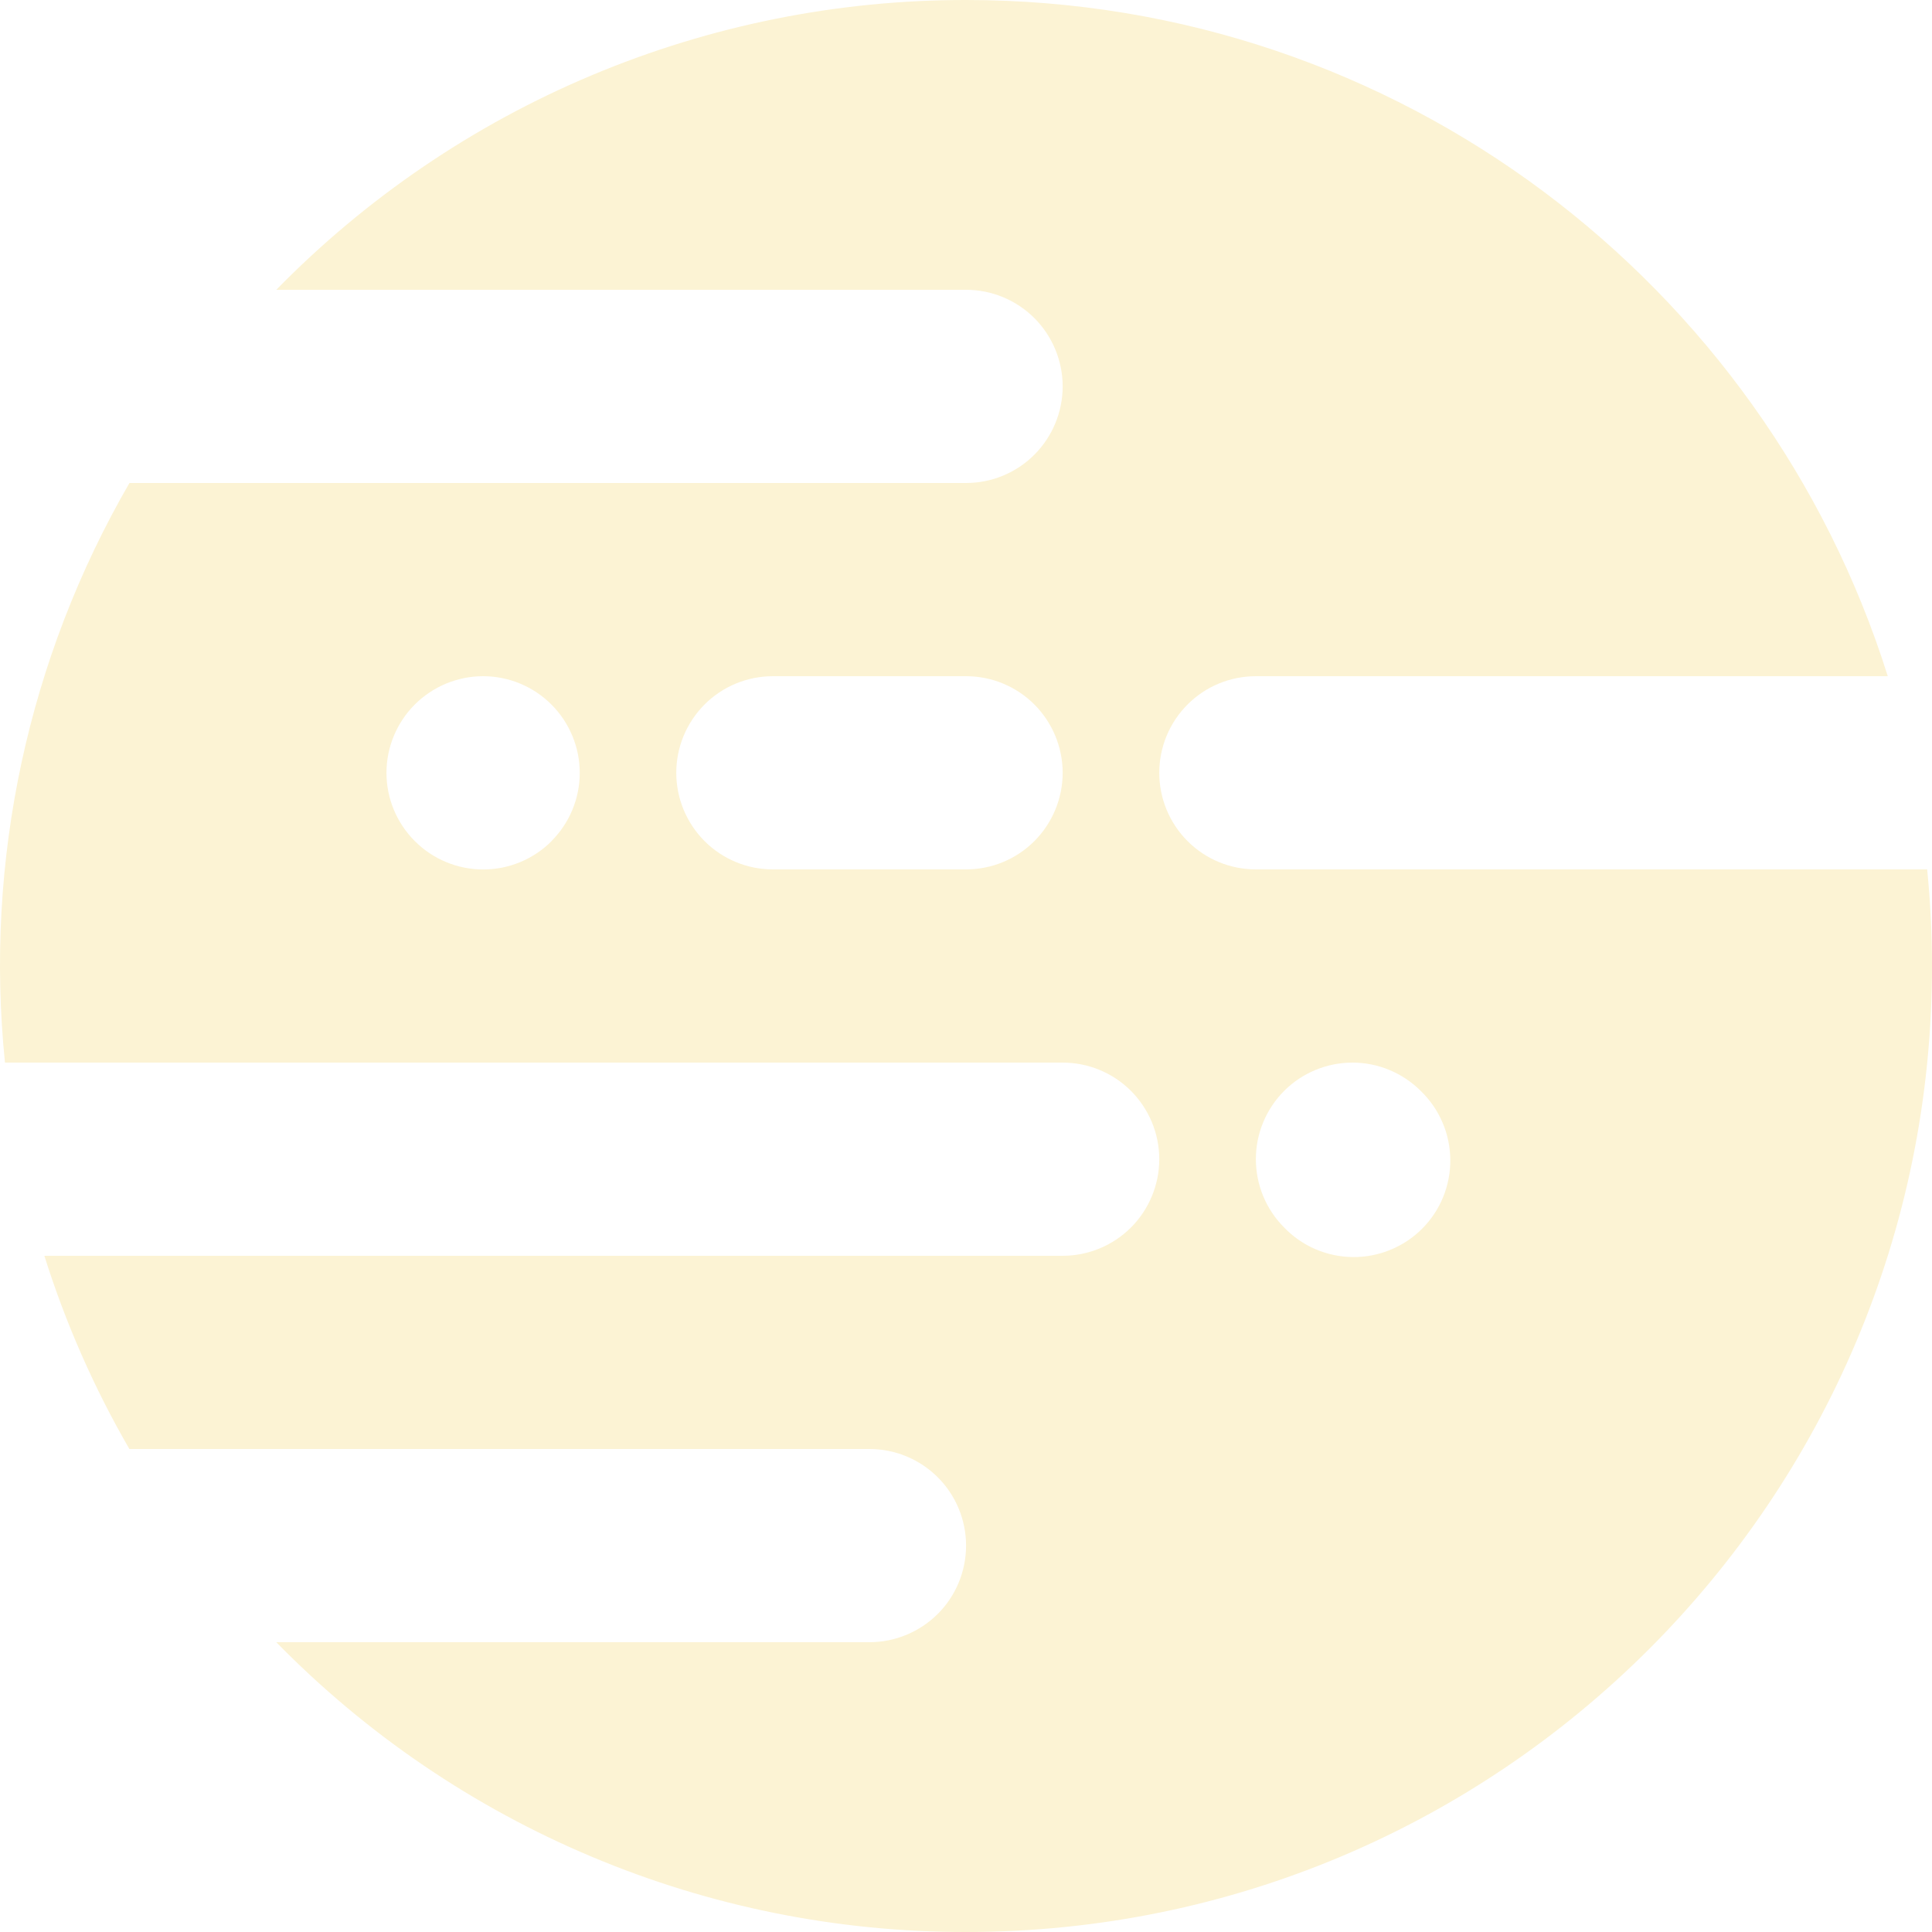
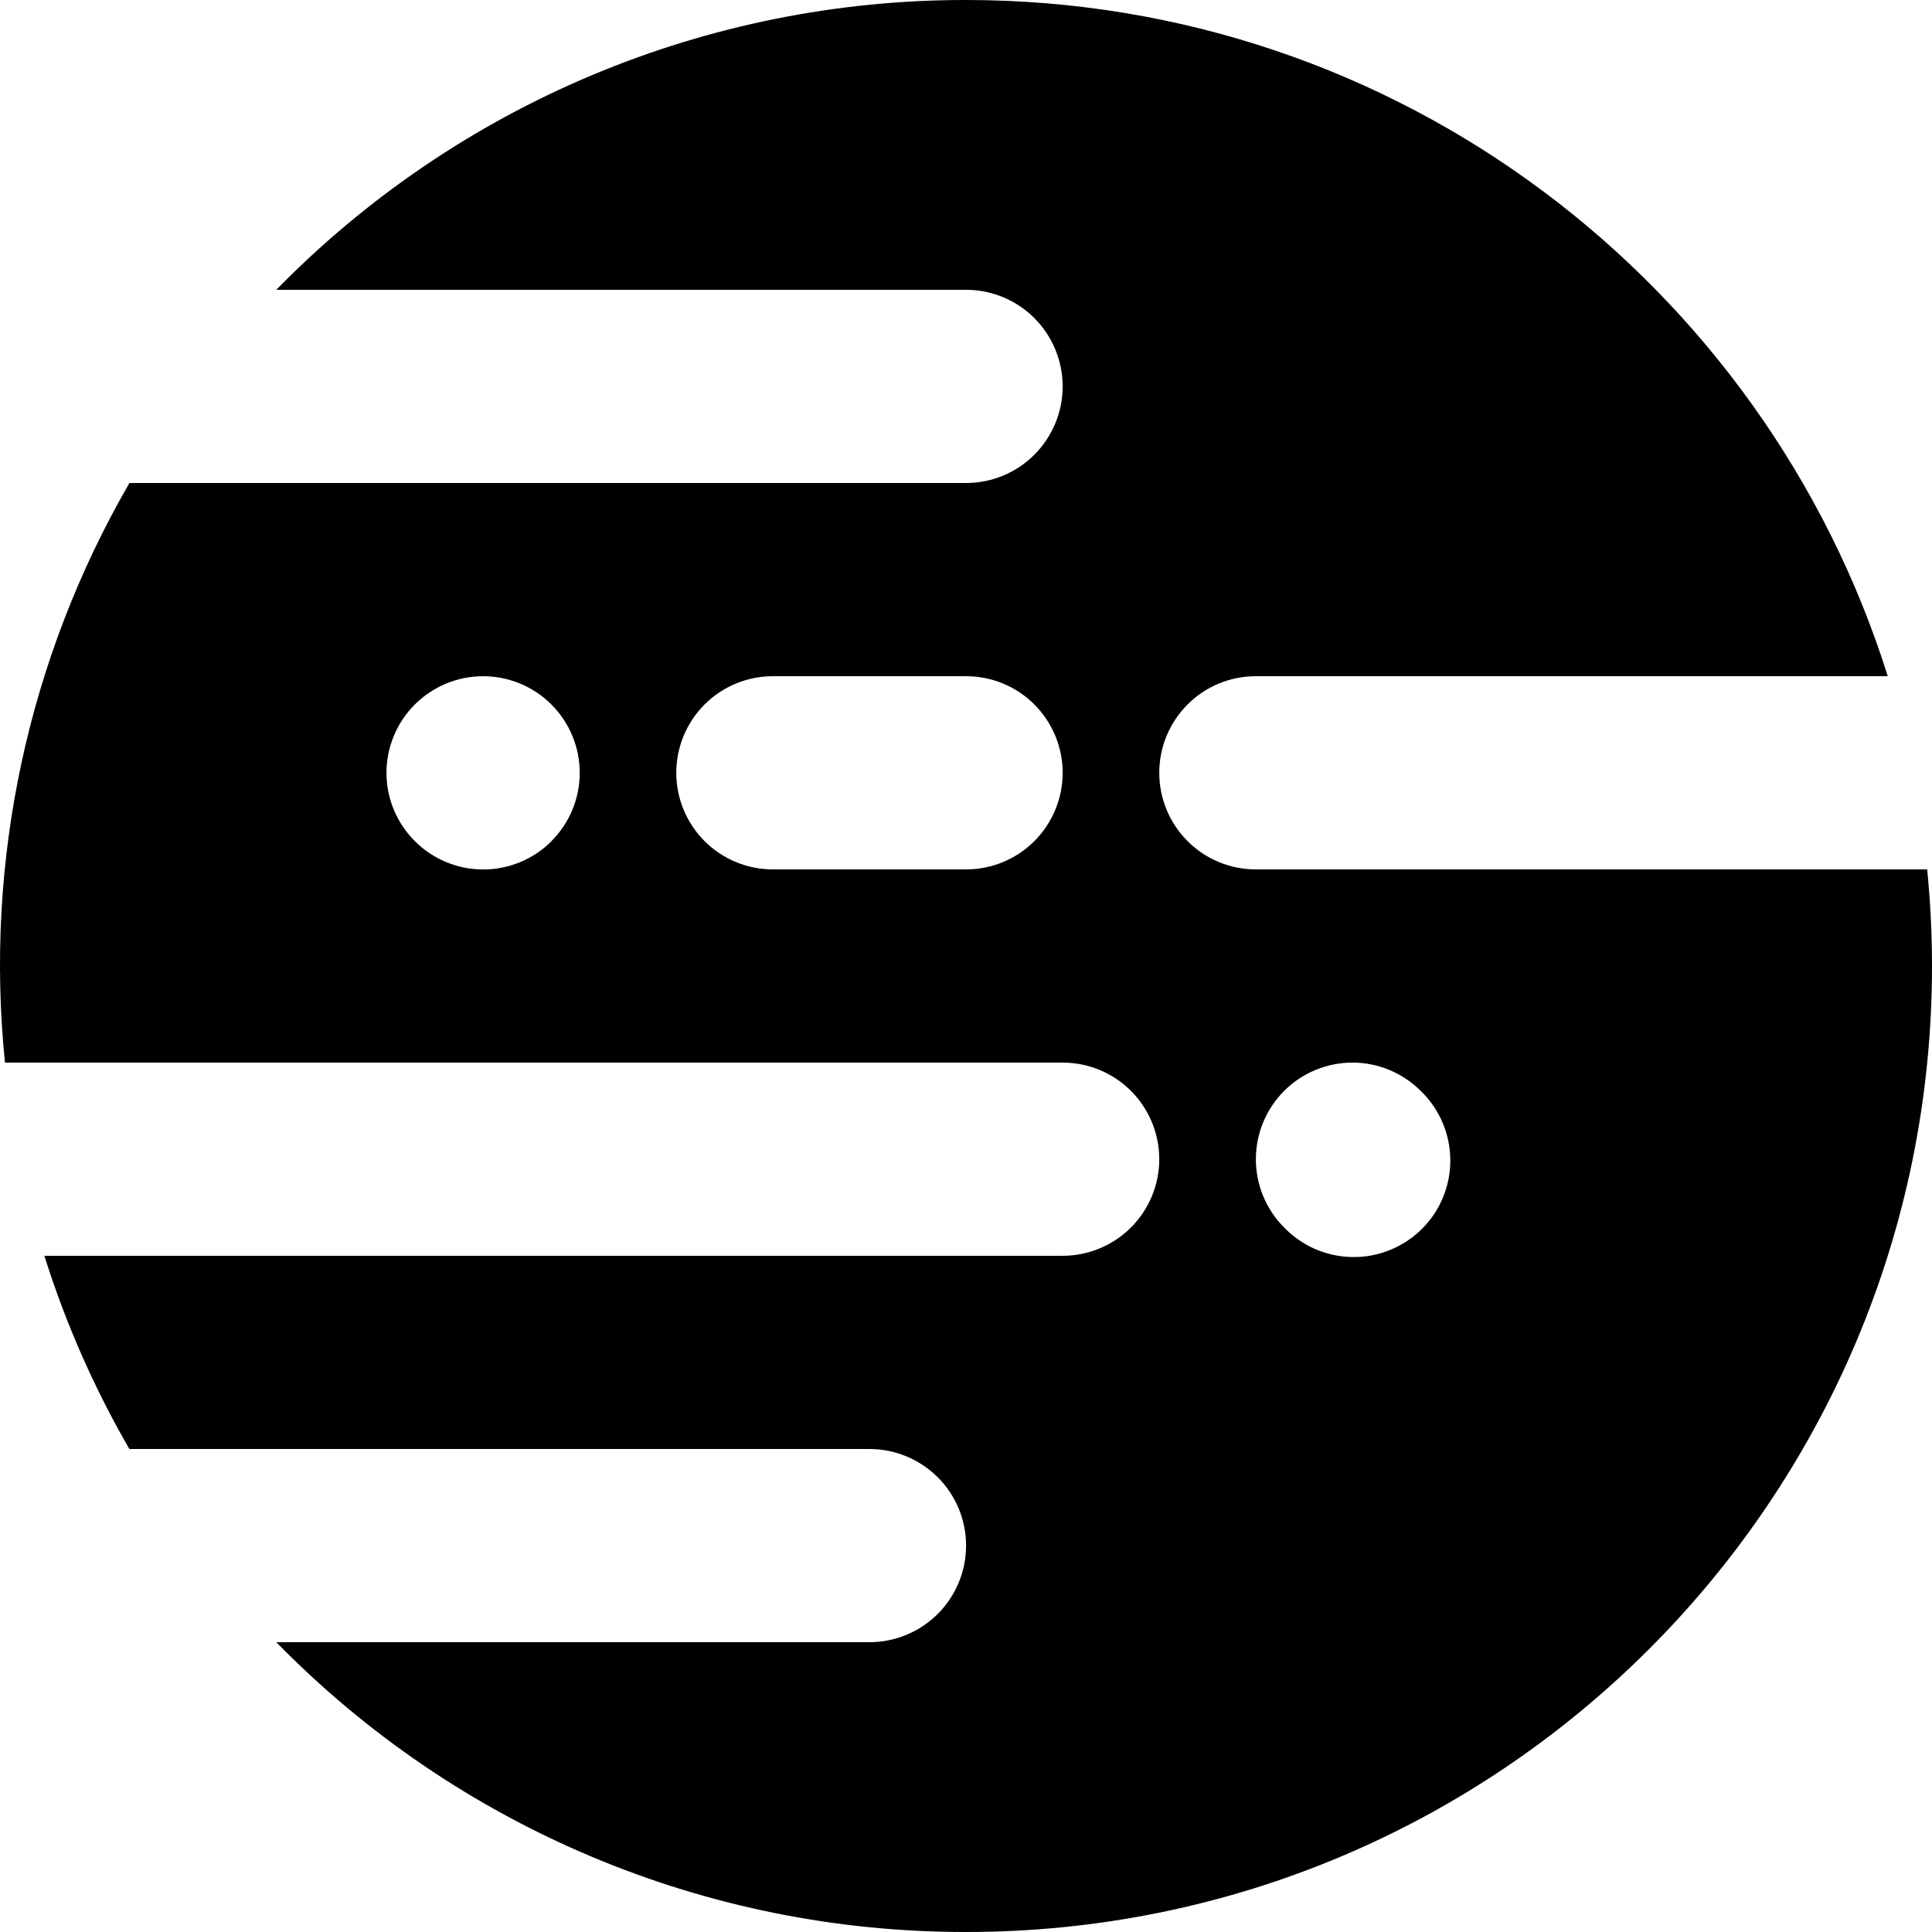
<svg xmlns="http://www.w3.org/2000/svg" width="28" height="28" viewBox="0 0 28 28" fill="none">
-   <path fill-rule="evenodd" clip-rule="evenodd" d="M4.004 4.2C5.306 2.869 6.861 1.811 8.578 1.09C10.295 0.369 12.139 -0.002 14.001 8.36609e-06C20.271 8.36609e-06 25.574 4.12 27.359 9.8H18.201C17.829 9.8 17.473 9.947 17.211 10.21C16.948 10.473 16.801 10.829 16.801 11.2C16.801 11.571 16.948 11.927 17.211 12.19C17.473 12.453 17.829 12.6 18.201 12.6H27.93C27.976 13.062 28 13.528 28 14C28 21.732 21.733 28 14.001 28C12.139 28.002 10.295 27.632 8.578 26.91C6.861 26.189 5.306 25.131 4.004 23.8H12.601C12.972 23.8 13.328 23.652 13.591 23.39C13.854 23.127 14.001 22.771 14.001 22.4C14.001 22.029 13.854 21.673 13.591 21.41C13.328 21.148 12.972 21 12.601 21H1.875C1.363 20.115 0.95 19.176 0.643 18.2H15.401C15.772 18.2 16.128 18.052 16.391 17.79C16.653 17.527 16.801 17.171 16.801 16.8C16.801 16.429 16.653 16.073 16.391 15.81C16.128 15.547 15.772 15.4 15.401 15.4H0.072C-0.226 12.48 0.406 9.54 1.876 7H14.001C14.372 7 14.728 6.853 14.991 6.59C15.253 6.327 15.401 5.971 15.401 5.6C15.401 5.229 15.253 4.873 14.991 4.61C14.728 4.348 14.372 4.2 14.001 4.2H4.004ZM11.201 9.8C10.83 9.8 10.474 9.947 10.211 10.21C9.949 10.473 9.801 10.829 9.801 11.2C9.801 11.571 9.949 11.927 10.211 12.19C10.474 12.453 10.83 12.6 11.201 12.6H14.001C14.372 12.6 14.728 12.453 14.991 12.19C15.253 11.927 15.401 11.571 15.401 11.2C15.401 10.829 15.253 10.473 14.991 10.21C14.728 9.947 14.372 9.8 14.001 9.8H11.201ZM7.993 12.191C7.73 12.454 7.374 12.601 7.003 12.601C6.632 12.601 6.276 12.454 6.013 12.191C5.75 11.929 5.601 11.573 5.601 11.201C5.601 11.017 5.637 10.835 5.708 10.665C5.778 10.495 5.881 10.341 6.011 10.211C6.141 10.081 6.295 9.978 6.465 9.907C6.635 9.837 6.817 9.8 7.001 9.8C7.372 9.8 7.729 9.948 7.991 10.21C8.121 10.34 8.225 10.495 8.295 10.665C8.366 10.835 8.402 11.017 8.402 11.201C8.402 11.385 8.366 11.567 8.295 11.737C8.225 11.907 8.121 12.061 7.991 12.191H7.993ZM18.612 17.791C18.741 17.925 18.896 18.032 19.067 18.105C19.238 18.178 19.421 18.217 19.607 18.218C19.793 18.22 19.977 18.185 20.149 18.114C20.321 18.044 20.478 17.94 20.609 17.809C20.741 17.677 20.845 17.521 20.915 17.349C20.985 17.177 21.021 16.992 21.019 16.806C21.017 16.62 20.979 16.437 20.905 16.266C20.832 16.095 20.725 15.941 20.592 15.812C20.329 15.549 19.973 15.4 19.602 15.4C19.23 15.4 18.874 15.547 18.612 15.809C18.349 16.072 18.201 16.428 18.201 16.799C18.201 17.171 18.348 17.527 18.611 17.79L18.612 17.791Z" fill="#FCF3D4" />
+   <path fill-rule="evenodd" clip-rule="evenodd" d="M4.004 4.2C5.306 2.869 6.861 1.811 8.578 1.09C10.295 0.369 12.139 -0.002 14.001 8.36609e-06C20.271 8.36609e-06 25.574 4.12 27.359 9.8H18.201C17.829 9.8 17.473 9.947 17.211 10.21C16.948 10.473 16.801 10.829 16.801 11.2C16.801 11.571 16.948 11.927 17.211 12.19C17.473 12.453 17.829 12.6 18.201 12.6H27.93C27.976 13.062 28 13.528 28 14C28 21.732 21.733 28 14.001 28C12.139 28.002 10.295 27.632 8.578 26.91C6.861 26.189 5.306 25.131 4.004 23.8H12.601C12.972 23.8 13.328 23.652 13.591 23.39C13.854 23.127 14.001 22.771 14.001 22.4C14.001 22.029 13.854 21.673 13.591 21.41C13.328 21.148 12.972 21 12.601 21H1.875C1.363 20.115 0.95 19.176 0.643 18.2H15.401C15.772 18.2 16.128 18.052 16.391 17.79C16.653 17.527 16.801 17.171 16.801 16.8C16.801 16.429 16.653 16.073 16.391 15.81C16.128 15.547 15.772 15.4 15.401 15.4H0.072C-0.226 12.48 0.406 9.54 1.876 7H14.001C14.372 7 14.728 6.853 14.991 6.59C15.253 6.327 15.401 5.971 15.401 5.6C15.401 5.229 15.253 4.873 14.991 4.61C14.728 4.348 14.372 4.2 14.001 4.2H4.004ZM11.201 9.8C10.83 9.8 10.474 9.947 10.211 10.21C9.949 10.473 9.801 10.829 9.801 11.2C9.801 11.571 9.949 11.927 10.211 12.19C10.474 12.453 10.83 12.6 11.201 12.6H14.001C14.372 12.6 14.728 12.453 14.991 12.19C15.253 11.927 15.401 11.571 15.401 11.2C15.401 10.829 15.253 10.473 14.991 10.21C14.728 9.947 14.372 9.8 14.001 9.8H11.201ZM7.993 12.191C7.73 12.454 7.374 12.601 7.003 12.601C6.632 12.601 6.276 12.454 6.013 12.191C5.75 11.929 5.601 11.573 5.601 11.201C5.601 11.017 5.637 10.835 5.708 10.665C5.778 10.495 5.881 10.341 6.011 10.211C6.141 10.081 6.295 9.978 6.465 9.907C6.635 9.837 6.817 9.8 7.001 9.8C7.372 9.8 7.729 9.948 7.991 10.21C8.121 10.34 8.225 10.495 8.295 10.665C8.366 10.835 8.402 11.017 8.402 11.201C8.402 11.385 8.366 11.567 8.295 11.737C8.225 11.907 8.121 12.061 7.991 12.191H7.993ZM18.612 17.791C18.741 17.925 18.896 18.032 19.067 18.105C19.238 18.178 19.421 18.217 19.607 18.218C19.793 18.22 19.977 18.185 20.149 18.114C20.321 18.044 20.478 17.94 20.609 17.809C20.741 17.677 20.845 17.521 20.915 17.349C20.985 17.177 21.021 16.992 21.019 16.806C21.017 16.62 20.979 16.437 20.905 16.266C20.832 16.095 20.725 15.941 20.592 15.812C20.329 15.549 19.973 15.4 19.602 15.4C19.23 15.4 18.874 15.547 18.612 15.809C18.349 16.072 18.201 16.428 18.201 16.799C18.201 17.171 18.348 17.527 18.611 17.79L18.612 17.791Z" fill="currentColor" />
</svg>
